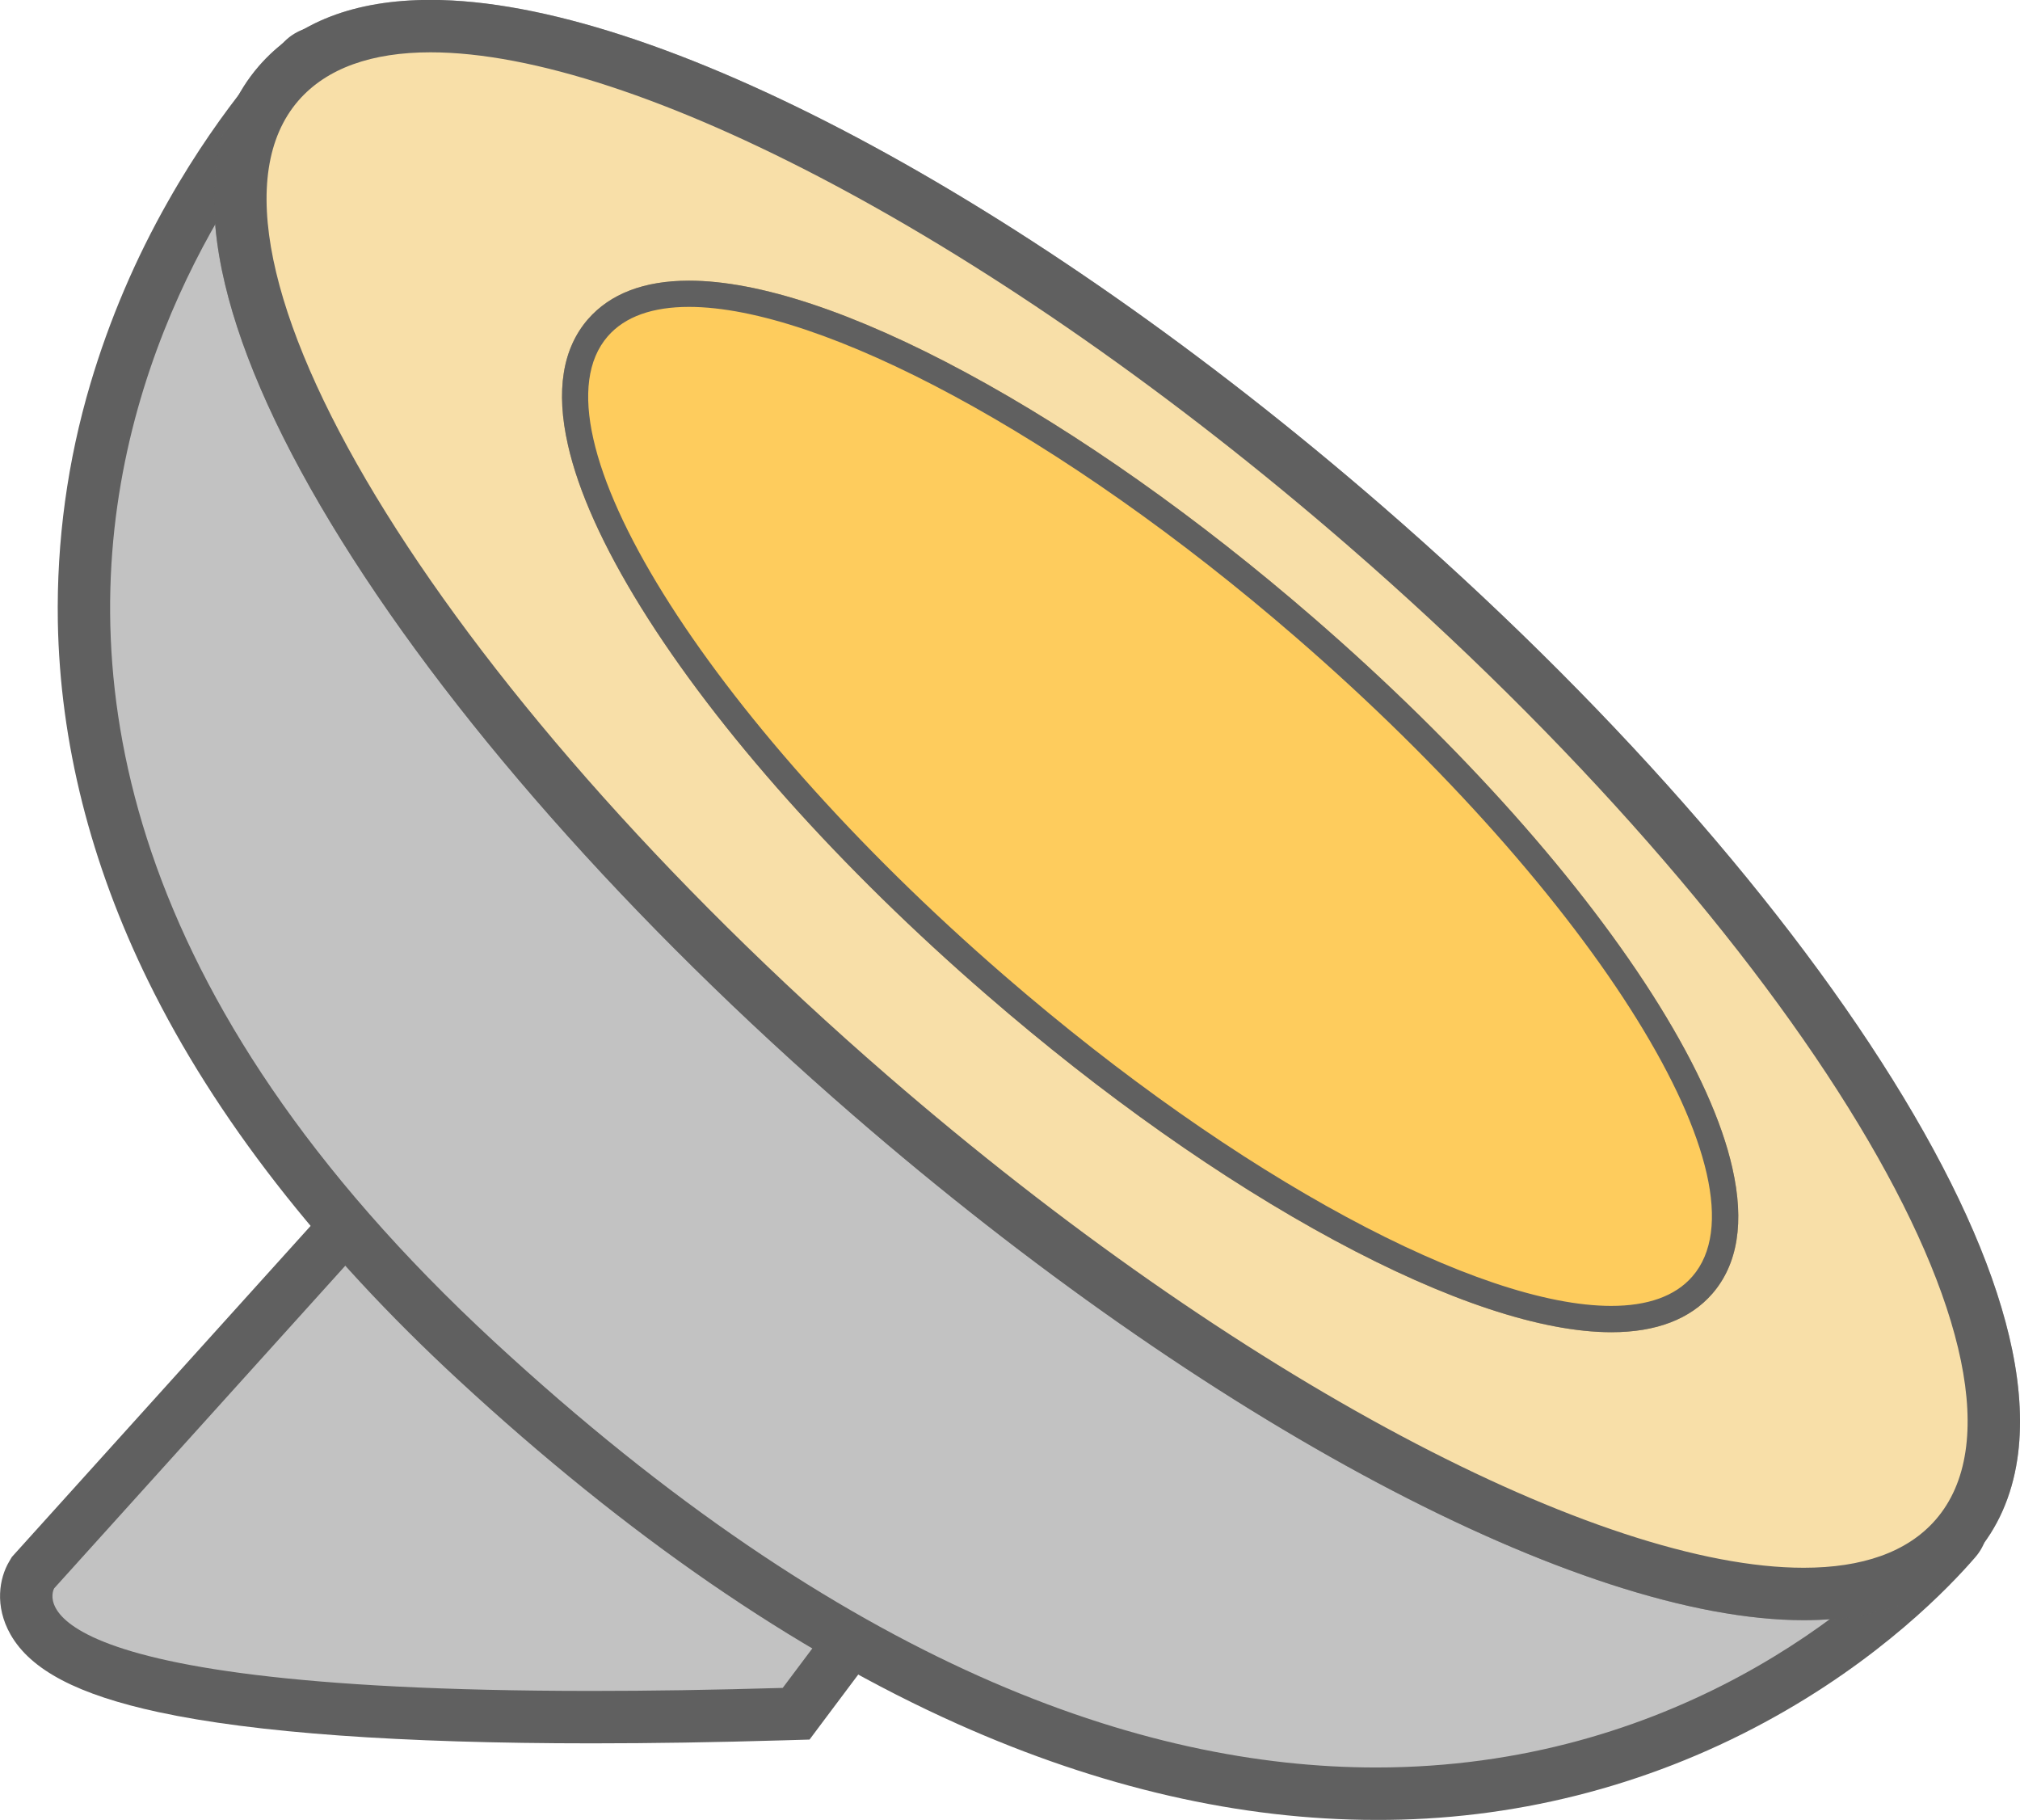
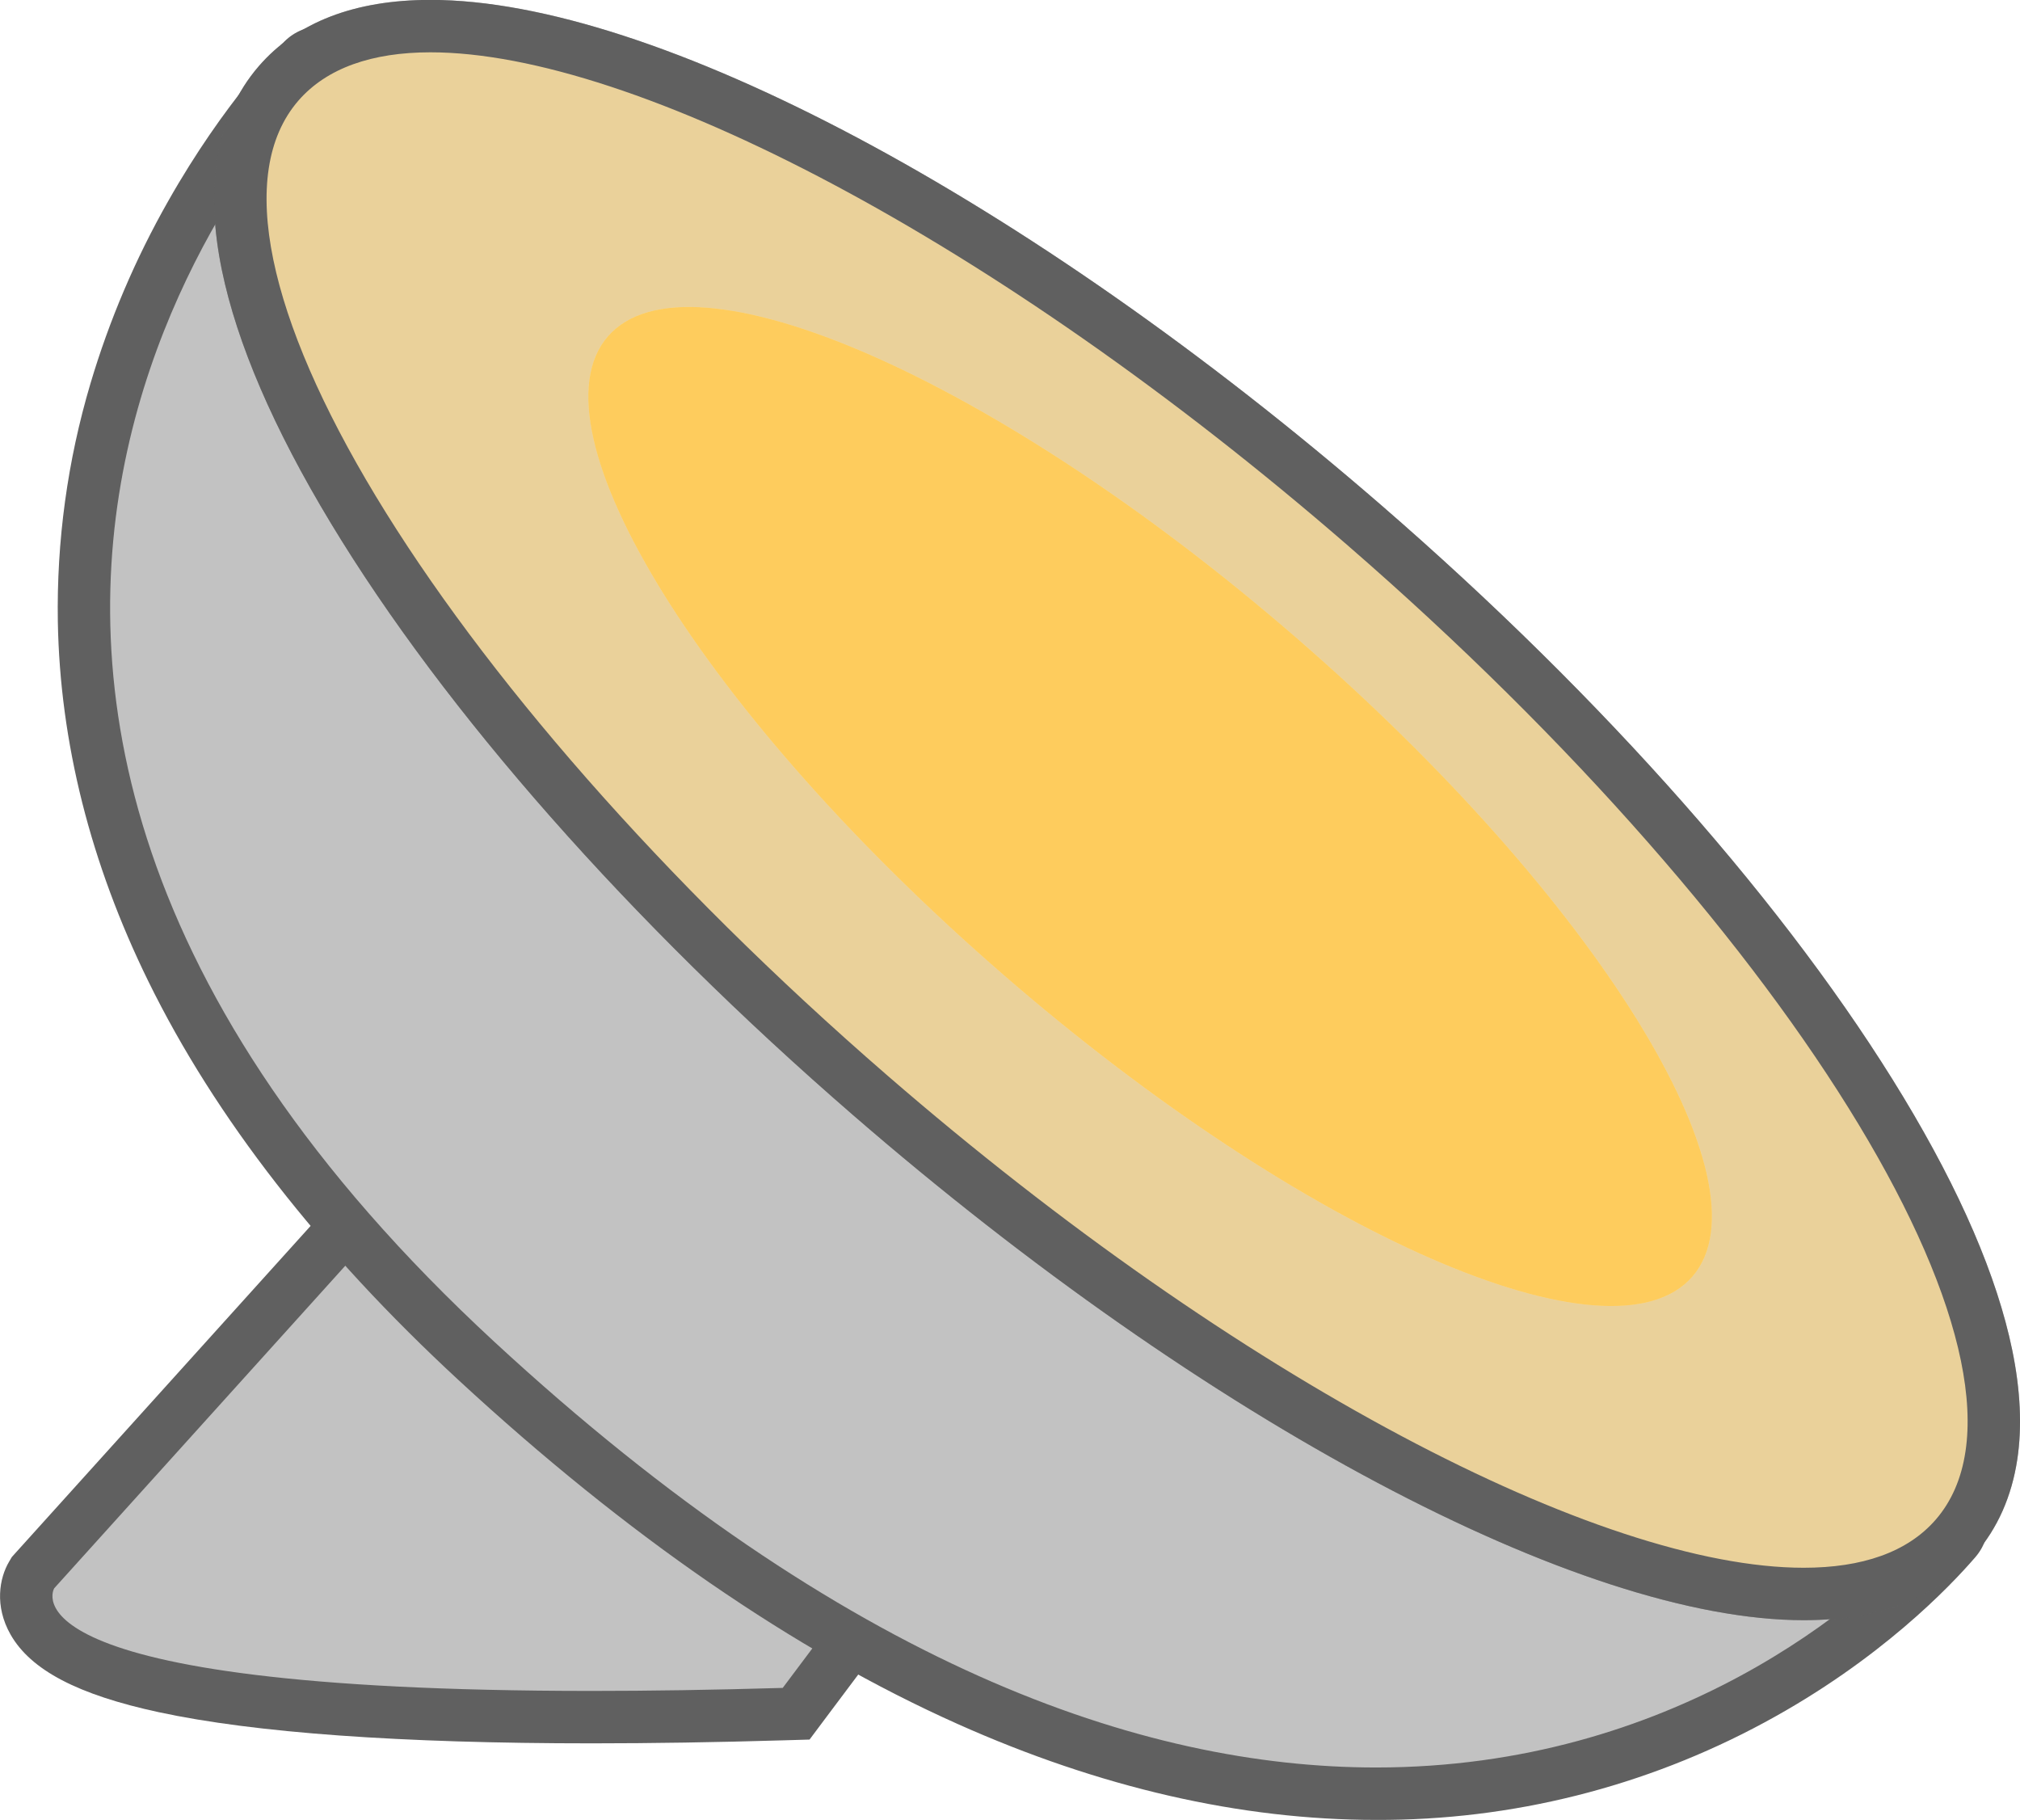
<svg xmlns="http://www.w3.org/2000/svg" viewBox="0 0 770.82 694.32">
  <path d="M404.2,893.15c-129.51,0-199.25-11.94-213.2-36.48-4-7.09-2.84-14-.59-17.79l.5-.85,147-162.81L508,857.29l-25.92,34.56-4.82.15c-25.93.76-50.52,1.15-73.08,1.15Z" transform="translate(-178.32 -238.04)" fill="#c2c2c2" />
  <path d="M338,690,495,858l-18,24c-26.75.79-50.92,1.15-72.8,1.15C175.7,883.15,199,844,199,844L338,690m-.26-29.57L323.15,676.6l-139,154-1.32,1.47-1,1.7c-3.79,6.37-5.65,17,.5,27.84,7.72,13.59,25.71,23,56.6,29.66,36.65,7.88,92.26,11.88,165.29,11.88,22.66,0,47.36-.39,73.39-1.16l9.63-.28L493,894l18-24,10.06-13.41-11.45-12.25-157-168-14.87-15.91Z" transform="translate(-178.32 -238.04)" fill="#606060" />
  <path d="M703.43,922.36c-109.22,0-224.7-55.52-343.22-165-97.67-90.24-148.08-185.21-149.83-282.28-1.19-66.63,21.51-121.22,40.77-155.28,20.87-36.92,41.92-58,42.8-58.89a10,10,0,0,1,13.72-.35l616,551a10,10,0,0,1,.91,14c-9.14,10.63-35,37.85-77.73,60.87A298.93,298.93,0,0,1,703.43,922.36Z" transform="translate(-178.32 -238.04)" fill="#c2c2c2" />
  <path d="M301,268,917,819c-27.31,31.77-101.22,93.36-213.57,93.36C614.18,912.36,500.69,873.51,367,750,81.34,486.09,301,268,301,268m0-20a20,20,0,0,0-14.09,5.81c-.93.92-22.92,22.95-44.47,61.06a333,333,0,0,0-29.59,69.45,301.58,301.58,0,0,0-12.46,90.93c.82,46,12.45,92.15,34.54,137.18,25.49,51.94,65.36,103.17,118.5,152.26,64,59.12,128,103.21,190.29,131.06,54.31,24.29,108,36.61,159.71,36.61A308.94,308.94,0,0,0,851.59,895.2c44.2-23.82,71.07-52.11,80.58-63.16a20,20,0,0,0-1.84-27.95l-616-551A19.94,19.94,0,0,0,301,248Z" transform="translate(-178.32 -238.04)" fill="#606060" />
-   <path d="M866.58,846.16c-40.25,0-95-17.82-158.38-51.54-64-34-132.39-82-197.86-138.74-84.21-73-154.26-152.32-197.22-223.44-21.23-35.13-34.79-66.53-40.31-93.33-6.14-29.8-2.17-53.1,11.82-69.23,12.55-14.49,32.05-21.84,58-21.84,40.26,0,95,17.82,158.39,51.54,64,34,132.38,82,197.85,138.75,84.22,73,154.26,152.32,197.23,223.43,21.22,35.13,34.79,66.53,40.31,93.33,6.14,29.81,2.16,53.1-11.82,69.24C912,838.82,892.49,846.16,866.58,846.16Z" transform="translate(-178.32 -238.04)" fill="#f2f2f2" />
+   <path d="M866.58,846.16c-40.25,0-95-17.82-158.38-51.54-64-34-132.39-82-197.86-138.74-84.21-73-154.26-152.32-197.22-223.44-21.23-35.13-34.79-66.53-40.31-93.33-6.14-29.8-2.17-53.1,11.82-69.23,12.55-14.49,32.05-21.84,58-21.84,40.26,0,95,17.82,158.39,51.54,64,34,132.38,82,197.85,138.75,84.22,73,154.26,152.32,197.23,223.43,21.22,35.13,34.79,66.53,40.31,93.33,6.14,29.81,2.16,53.1-11.82,69.24C912,838.82,892.49,846.16,866.58,846.16Z" transform="translate(-178.32 -238.04)" fill="#d9d9d9" />
  <path d="M342.59,258c77.63,0,215.65,71.7,349.69,187.85C864.82,595.38,965.42,761.88,917,817.78c-10.81,12.47-28.12,18.38-50.41,18.38-77.62,0-215.65-71.7-349.69-187.84-172.53-149.49-273.14-316-224.7-371.9C303,264,320.3,258,342.59,258m0-20v0c-28.94,0-51,8.51-65.52,25.29-8.46,9.77-13.84,21.88-16,36-1.89,12.4-1.24,26.47,1.92,41.81,5.75,27.92,19.73,60.38,41.55,96.49,43.49,72,114.25,152.18,199.23,225.81C638.92,780.51,781.32,856.16,866.58,856.16c28.94,0,51-8.5,65.52-25.28,8.47-9.77,13.85-21.88,16-36,1.88-12.4,1.23-26.46-1.93-41.8-5.75-27.92-19.73-60.39-41.54-96.49-43.5-72-114.25-152.18-199.24-225.82C570.25,313.69,427.85,238,342.59,238Z" transform="translate(-178.32 -238.04)" fill="#606060" />
-   <path d="M793.17,741.26c-25.8,0-61.57-11.94-103.43-34.53-42.35-22.85-87.86-55-131.61-92.88C502.48,565.64,456,513.5,427.16,467.06c-29.8-48-37.16-85-20.7-103.95,7.46-8.62,19.16-13,34.75-13,25.8,0,61.56,11.94,103.42,34.54,42.35,22.85,87.86,55,131.61,92.88,55.65,48.21,102.17,100.34,131,146.79,29.81,48,37.16,85,20.71,103.95C820.45,736.9,808.76,741.26,793.17,741.26Z" transform="translate(-178.32 -238.04)" fill="#f2f2f2" />
-   <path d="M441.21,355.12c50.21,0,142,48.43,231.76,126.19,114.29,99,182,208.14,151.17,243.69-6.62,7.64-17.25,11.26-31,11.26-50.21,0-142-48.42-231.76-126.19-114.3-99-182-208.13-151.17-243.69,6.61-7.63,17.24-11.25,31-11.26m0-10v0c-17.11,0-30.07,5-38.53,14.71-9.73,11.23-12.3,27.35-7.65,47.91,4,17.79,13.41,38.63,27.88,62,29.07,46.86,75.93,99.39,132,147.93,44,38.14,89.84,70.48,132.51,93.5s79.17,35.13,105.8,35.13c17.1,0,30.07-5,38.52-14.71,9.73-11.23,12.31-27.34,7.65-47.9-4-17.79-13.41-38.63-27.88-62-29.06-46.86-75.92-99.4-131.94-147.93-44-38.14-89.84-70.48-132.5-93.5s-79.18-35.14-105.8-35.14Z" transform="translate(-178.32 -238.04)" fill="#606060" />
+   <ellipse cx="617.19" cy="545.69" rx="85.18" ry="273.83" transform="translate(-377.7 416.77) rotate(-49.09)" fill="#f2f2f2" />
  <g opacity="0.9">
    <g opacity="0.5">
      <path d="M866.58,846.16c-40.25,0-95-17.82-158.38-51.54-64-34-132.39-82-197.86-138.74-84.21-73-154.26-152.32-197.22-223.44-21.23-35.13-34.79-66.53-40.31-93.33-6.14-29.8-2.17-53.1,11.82-69.23,12.55-14.49,32.05-21.84,58-21.84,40.26,0,95,17.82,158.39,51.54,64,34,132.38,82,197.85,138.75,84.22,73,154.26,152.32,197.23,223.43,21.22,35.13,34.79,66.53,40.31,93.33,6.14,29.81,2.16,53.1-11.82,69.24C912,838.82,892.49,846.16,866.58,846.16Z" transform="translate(-178.32 -238.04)" fill="#ffc84d" />
      <path d="M342.59,258c77.63,0,215.65,71.7,349.69,187.85C864.82,595.38,965.42,761.88,917,817.78c-10.81,12.47-28.12,18.38-50.41,18.38-77.62,0-215.65-71.7-349.69-187.84-172.53-149.49-273.14-316-224.7-371.9C303,264,320.3,258,342.59,258m0-20v0c-28.94,0-51,8.51-65.52,25.29-8.46,9.77-13.84,21.88-16,36-1.89,12.4-1.24,26.47,1.92,41.81,5.75,27.92,19.73,60.38,41.55,96.49,43.49,72,114.25,152.18,199.23,225.81C638.92,780.51,781.32,856.16,866.58,856.16c28.94,0,51-8.5,65.52-25.28,8.47-9.77,13.85-21.88,16-36,1.88-12.4,1.23-26.46-1.93-41.8-5.75-27.92-19.73-60.39-41.54-96.49-43.5-72-114.25-152.18-199.24-225.82C570.25,313.69,427.85,238,342.59,238Z" transform="translate(-178.32 -238.04)" fill="#606060" />
    </g>
-     <path d="M793.17,741.26c-25.8,0-61.57-11.94-103.43-34.53-42.35-22.85-87.86-55-131.61-92.88C502.48,565.64,456,513.5,427.16,467.06c-29.8-48-37.16-85-20.7-103.95,7.46-8.62,19.16-13,34.75-13,25.8,0,61.56,11.94,103.42,34.54,42.35,22.85,87.86,55,131.61,92.88,55.65,48.21,102.17,100.34,131,146.79,29.81,48,37.16,85,20.71,103.95C820.45,736.9,808.76,741.26,793.17,741.26Z" transform="translate(-178.32 -238.04)" fill="#ffc84d" />
-     <path d="M441.21,355.12c50.21,0,142,48.43,231.76,126.19,114.29,99,182,208.14,151.17,243.69-6.62,7.64-17.25,11.26-31,11.26-50.21,0-142-48.42-231.76-126.19-114.3-99-182-208.13-151.17-243.69,6.61-7.63,17.24-11.25,31-11.26m0-10v0c-17.11,0-30.07,5-38.53,14.71-9.73,11.23-12.3,27.35-7.65,47.91,4,17.79,13.41,38.63,27.88,62,29.07,46.86,75.93,99.39,132,147.93,44,38.14,89.84,70.48,132.51,93.5s79.17,35.13,105.8,35.13c17.1,0,30.07-5,38.52-14.71,9.73-11.23,12.31-27.34,7.65-47.9-4-17.79-13.41-38.63-27.88-62-29.06-46.86-75.92-99.4-131.94-147.93-44-38.14-89.84-70.48-132.5-93.5s-79.18-35.14-105.8-35.14Z" transform="translate(-178.32 -238.04)" fill="#606060" />
+     <ellipse cx="617.19" cy="545.69" rx="85.18" ry="273.83" transform="translate(-377.7 416.77) rotate(-49.09)" fill="#ffc84d" />
  </g>
</svg>
